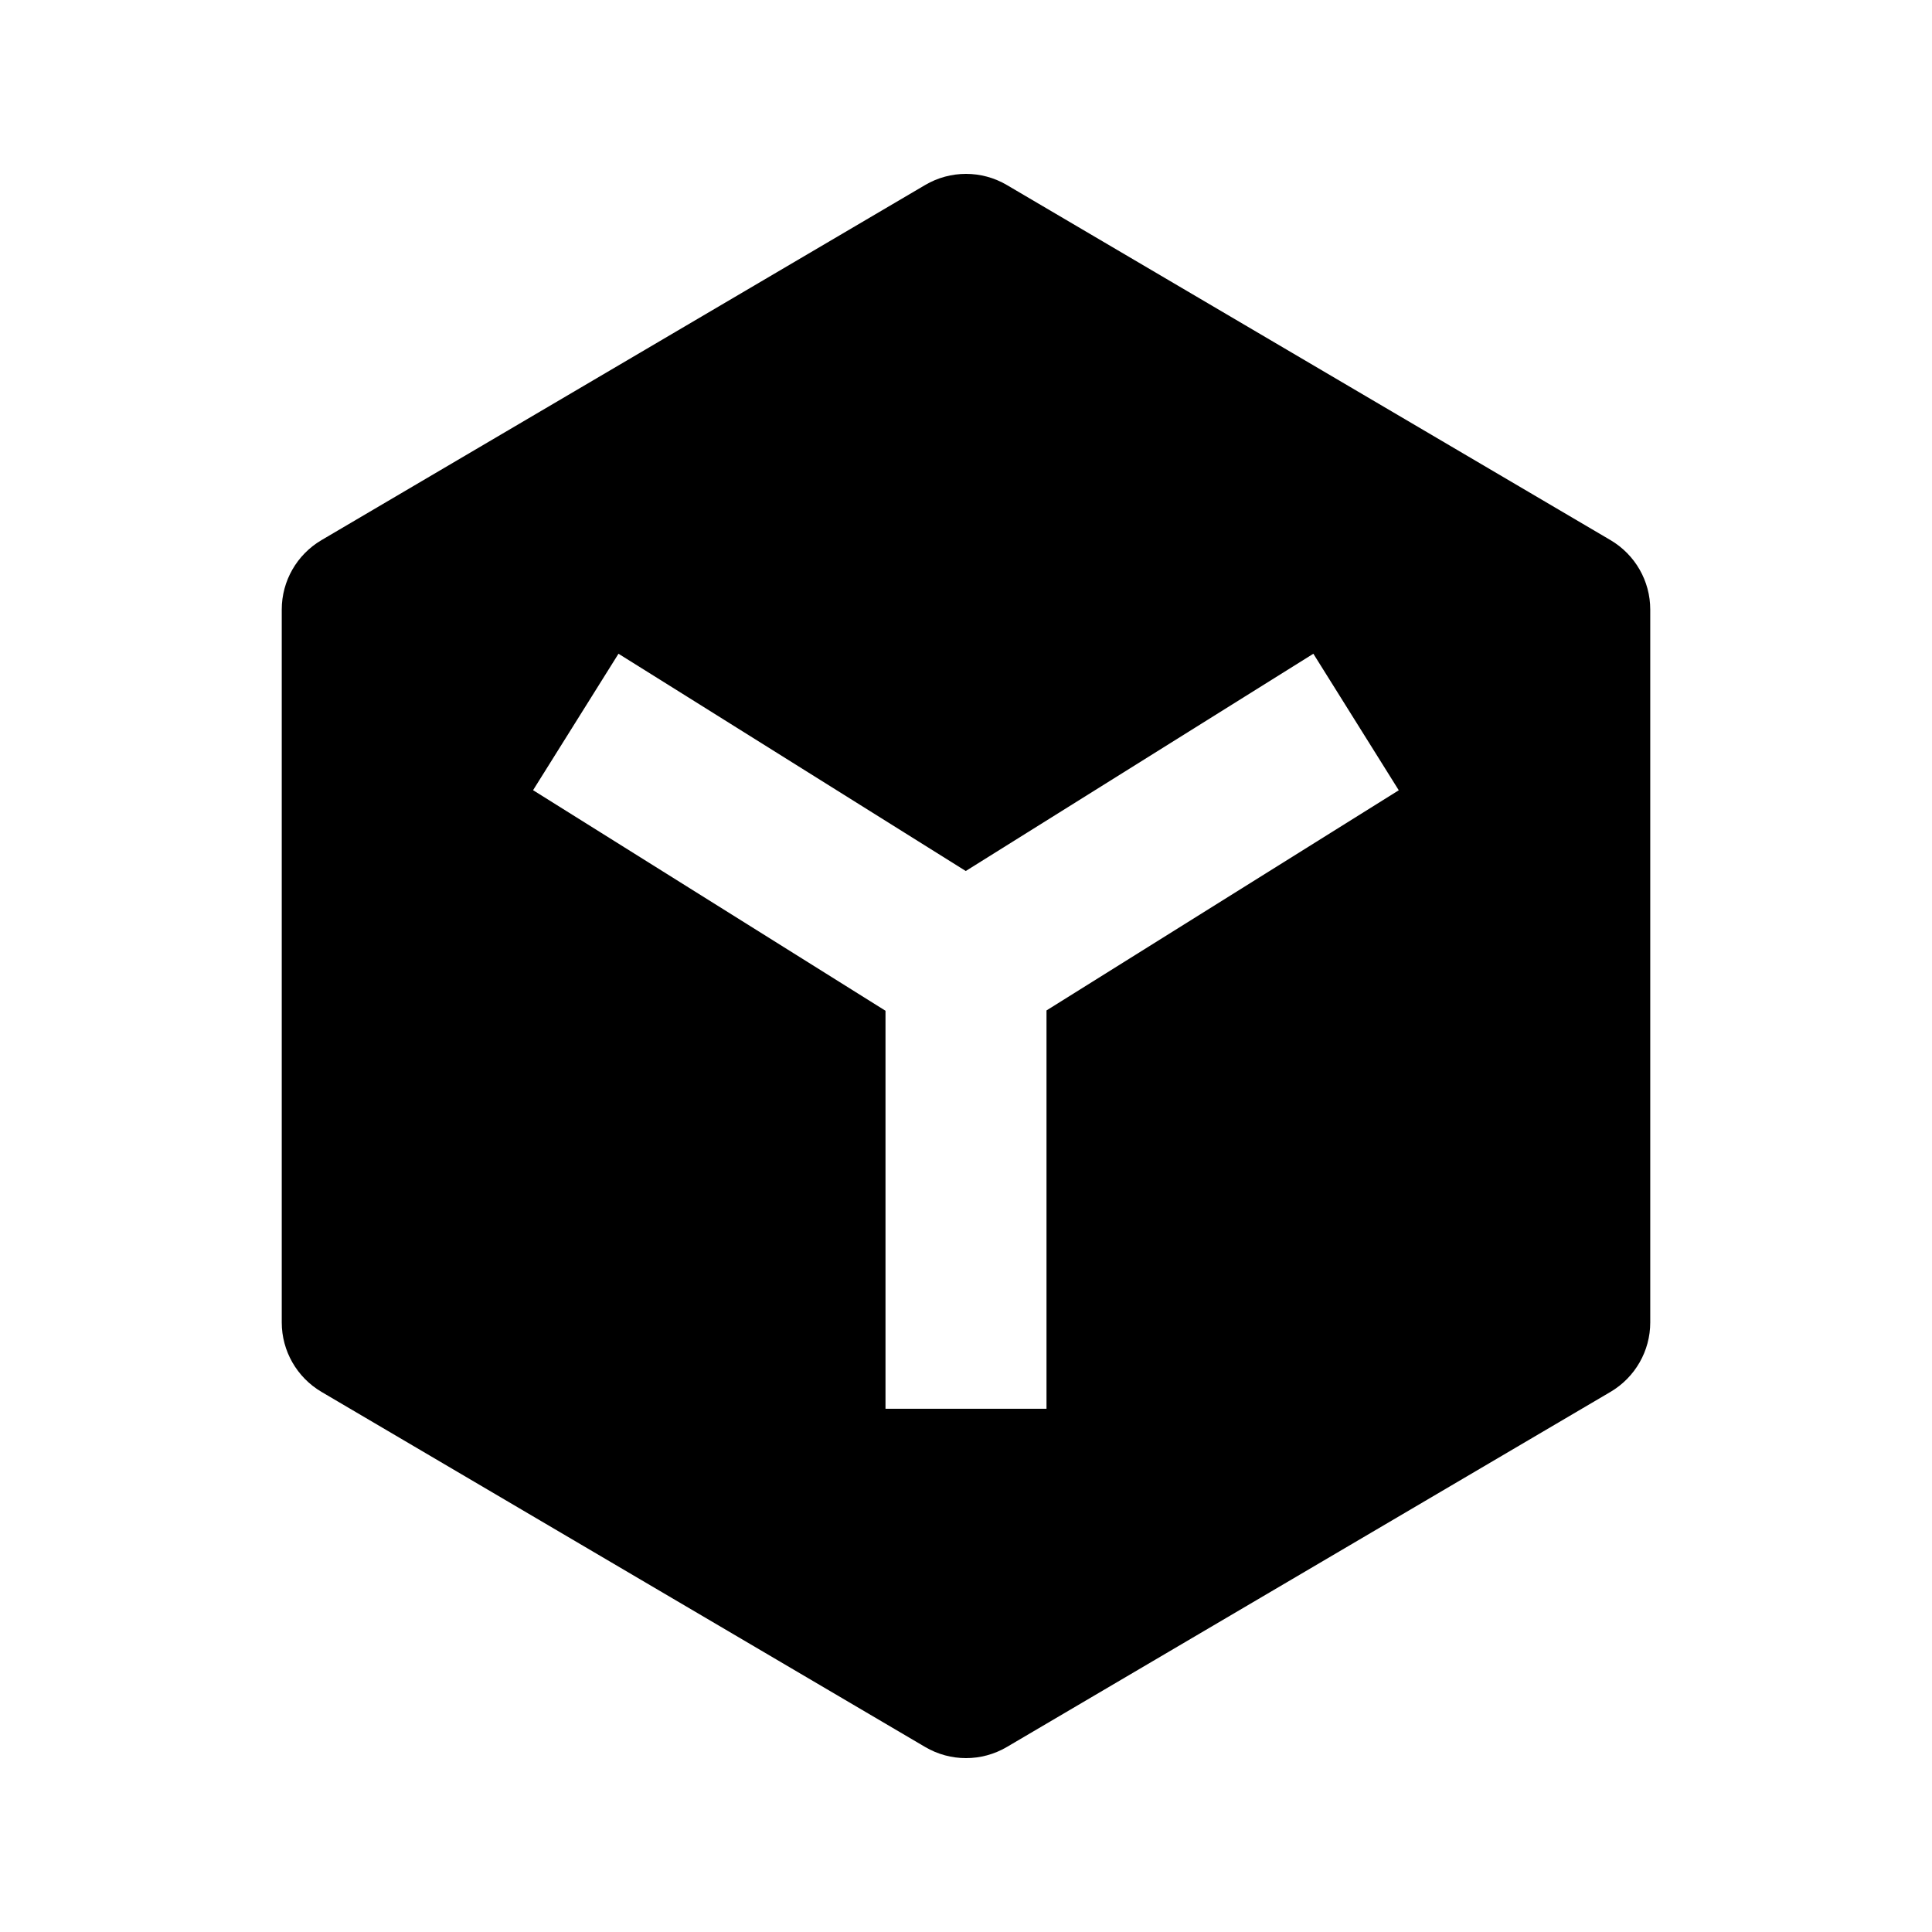
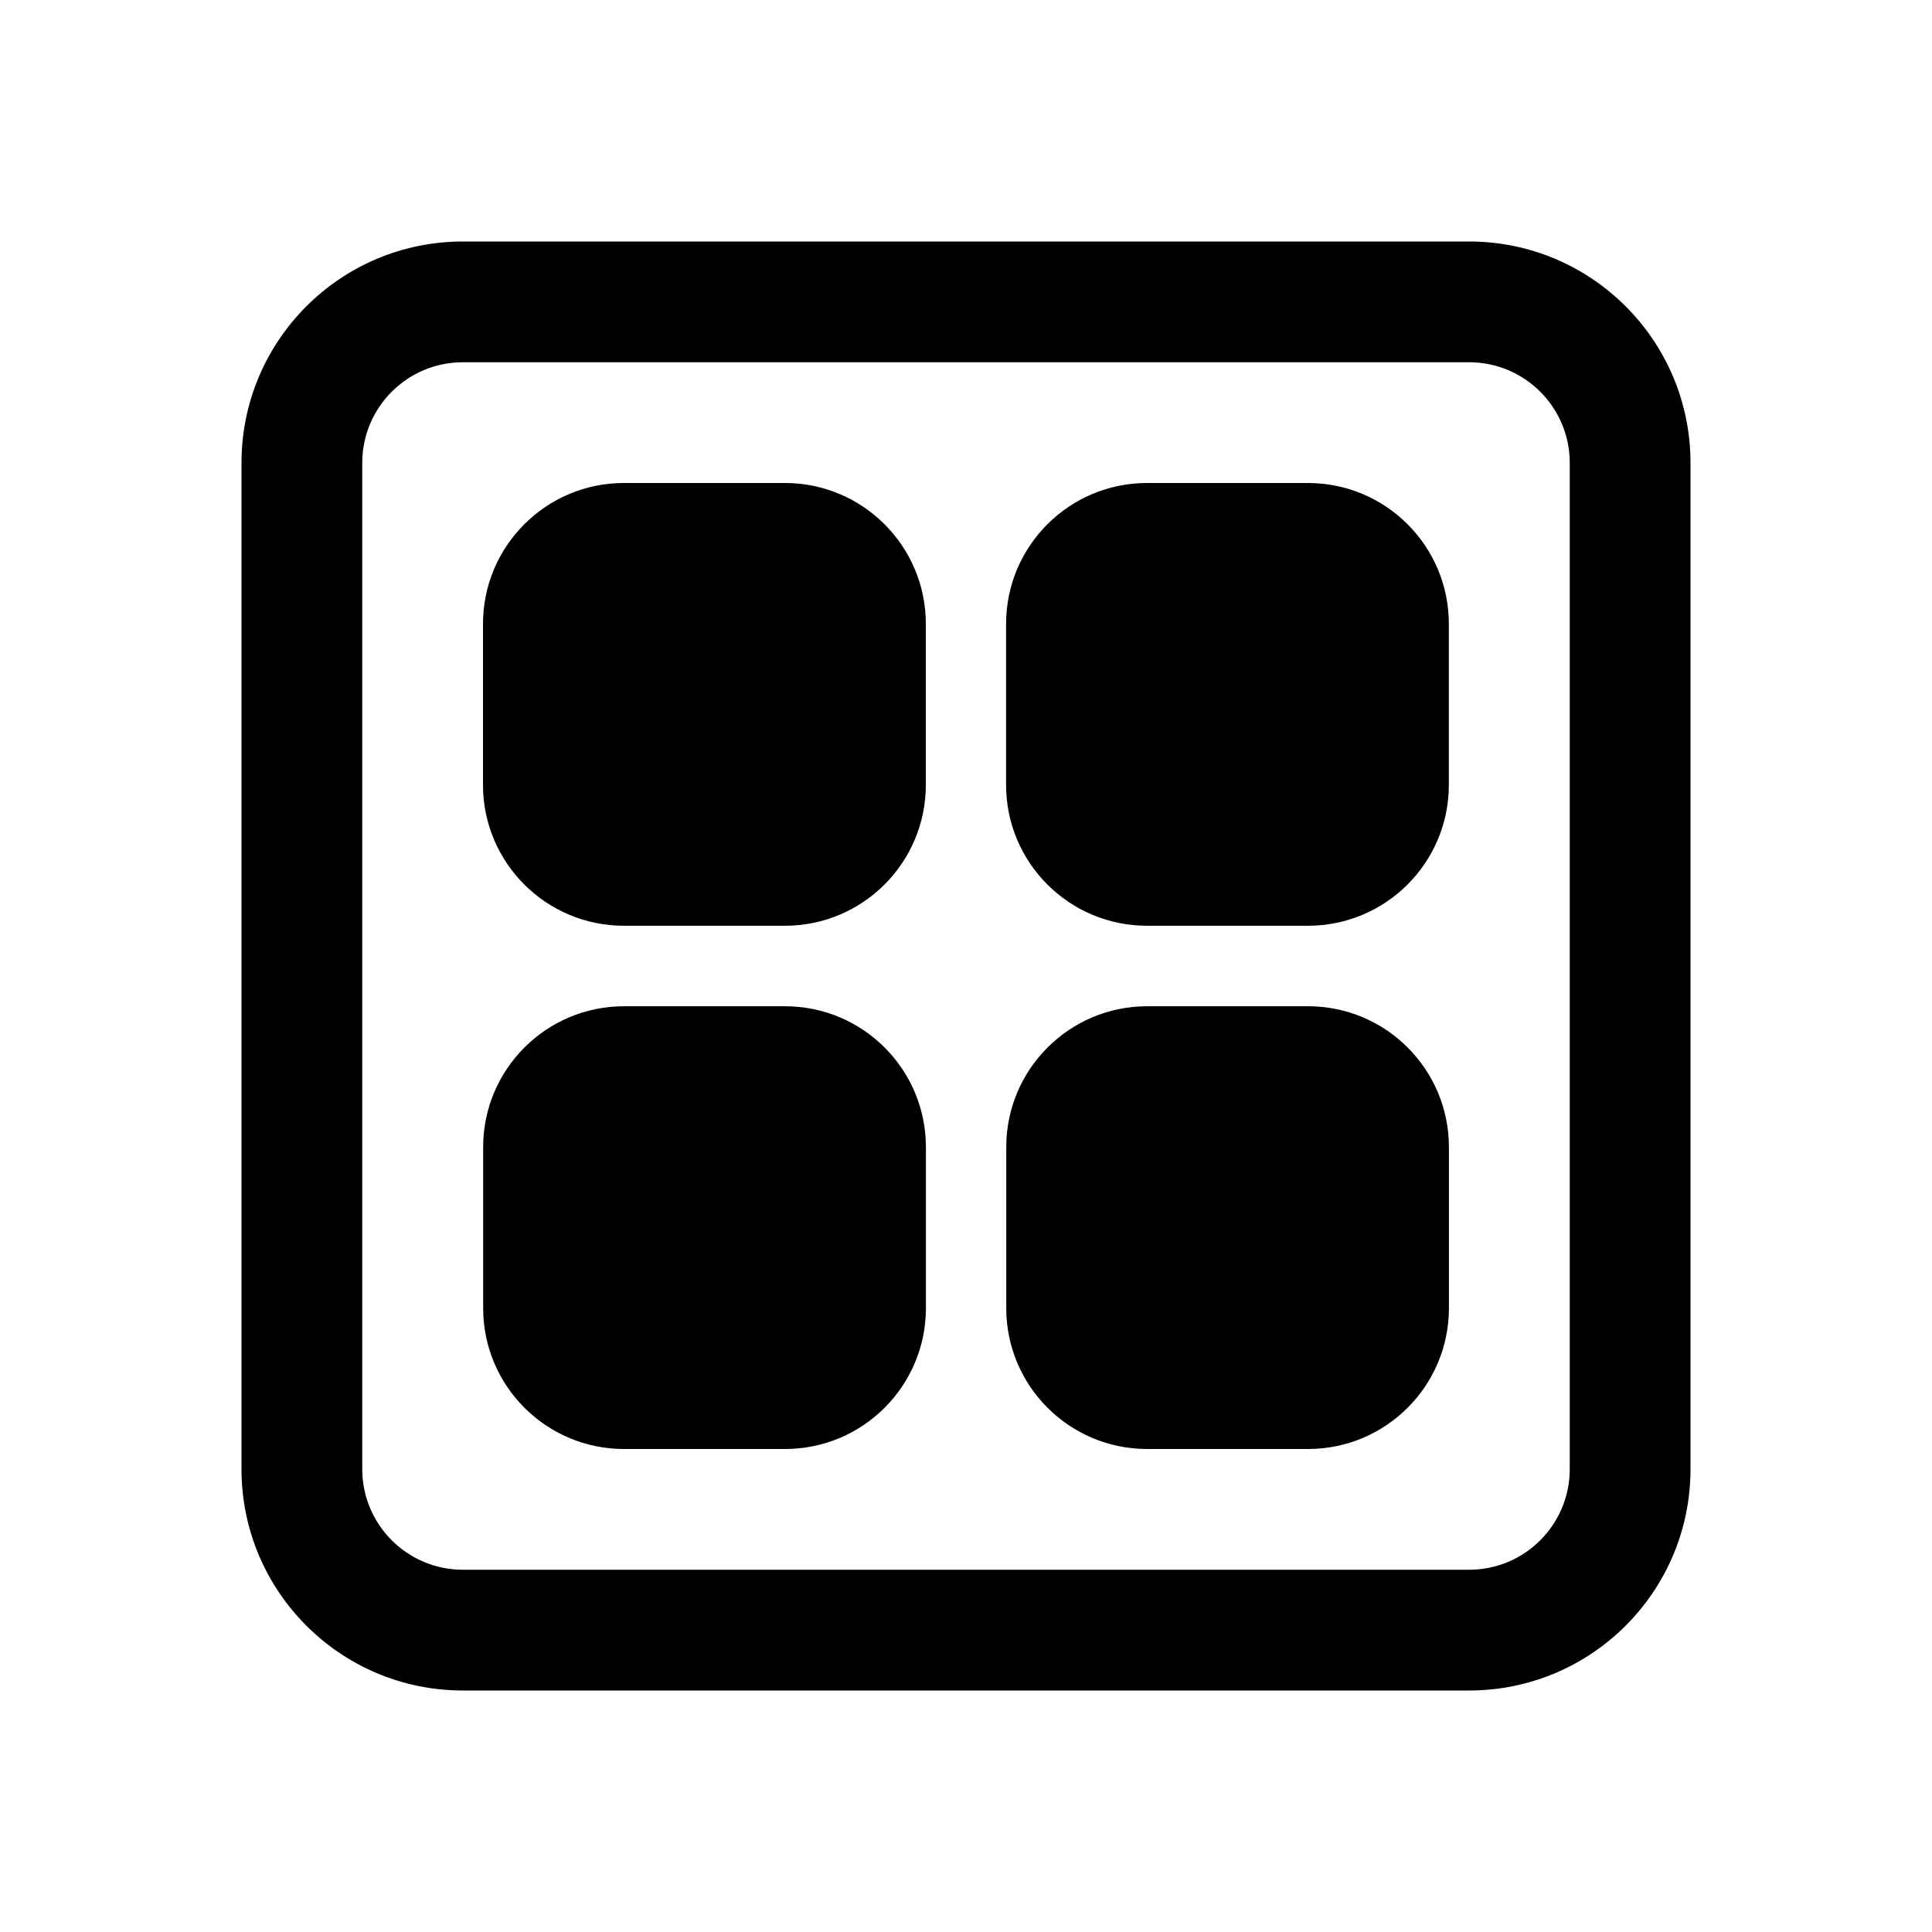
- <svg xmlns="http://www.w3.org/2000/svg" width="24" height="24" viewBox="0 0 24 24" fill="currentColor">
-   <g id="åºç¨_application-one 1">
-     <path id="Subtract" fill-rule="evenodd" clip-rule="evenodd" d="M20.007 6.71C20.312 6.89 20.5 7.217 20.5 7.572V16.428C20.5 16.782 20.312 17.11 20.007 17.29L12.507 21.702C12.194 21.886 11.806 21.886 11.493 21.702L3.993 17.29C3.688 17.11 3.5 16.782 3.5 16.428V7.572C3.5 7.217 3.688 6.89 3.993 6.71L11.493 2.298C11.806 2.114 12.194 2.114 12.507 2.298L20.007 6.71ZM8.531 8.651L7.683 8.121L6.622 9.816L7.469 10.346L11 12.556V16.5V17.5H13V16.5V12.552L16.528 10.347L17.376 9.817L16.315 8.121L15.467 8.651L11.997 10.82L8.531 8.651Z" fill="currentColor" />
+ <svg xmlns="http://www.w3.org/2000/svg" viewBox="0 0 24 24">
+   <g fill="none">
+     <path d="M18.25 3A2.75 2.75 0 0 1 21 5.75v12.5A2.75 2.75 0 0 1 18.25 21H5.75A2.75 2.75 0 0 1 3 18.25V5.75A2.75 2.75 0 0 1 5.75 3h12.5zm0 1.5H5.75c-.69 0-1.25.56-1.25 1.25v12.5c0 .69.56 1.25 1.25 1.25h12.5c.69 0 1.25-.56 1.25-1.25V5.75c0-.69-.56-1.25-1.25-1.25zm-8.498 8c.966 0 1.75.784 1.75 1.75v2A1.75 1.75 0 0 1 9.752 18h-2a1.75 1.75 0 0 1-1.75-1.75v-2c0-.966.783-1.75 1.75-1.75h2zm6.497 0c.967 0 1.75.784 1.75 1.75v2A1.75 1.75 0 0 1 16.25 18h-2a1.75 1.75 0 0 1-1.75-1.75v-2c0-.966.784-1.75 1.75-1.75h2zM9.751 6c.966 0 1.75.784 1.75 1.75v2a1.75 1.75 0 0 1-1.75 1.75h-2A1.75 1.75 0 0 1 6 9.75v-2C6 6.784 6.784 6 7.75 6h2zm6.497 0c.967 0 1.75.784 1.75 1.75v2a1.75 1.75 0 0 1-1.75 1.75h-2a1.75 1.75 0 0 1-1.75-1.75v-2c0-.966.784-1.75 1.75-1.75h2z" fill="currentColor" />
  </g>
</svg>
